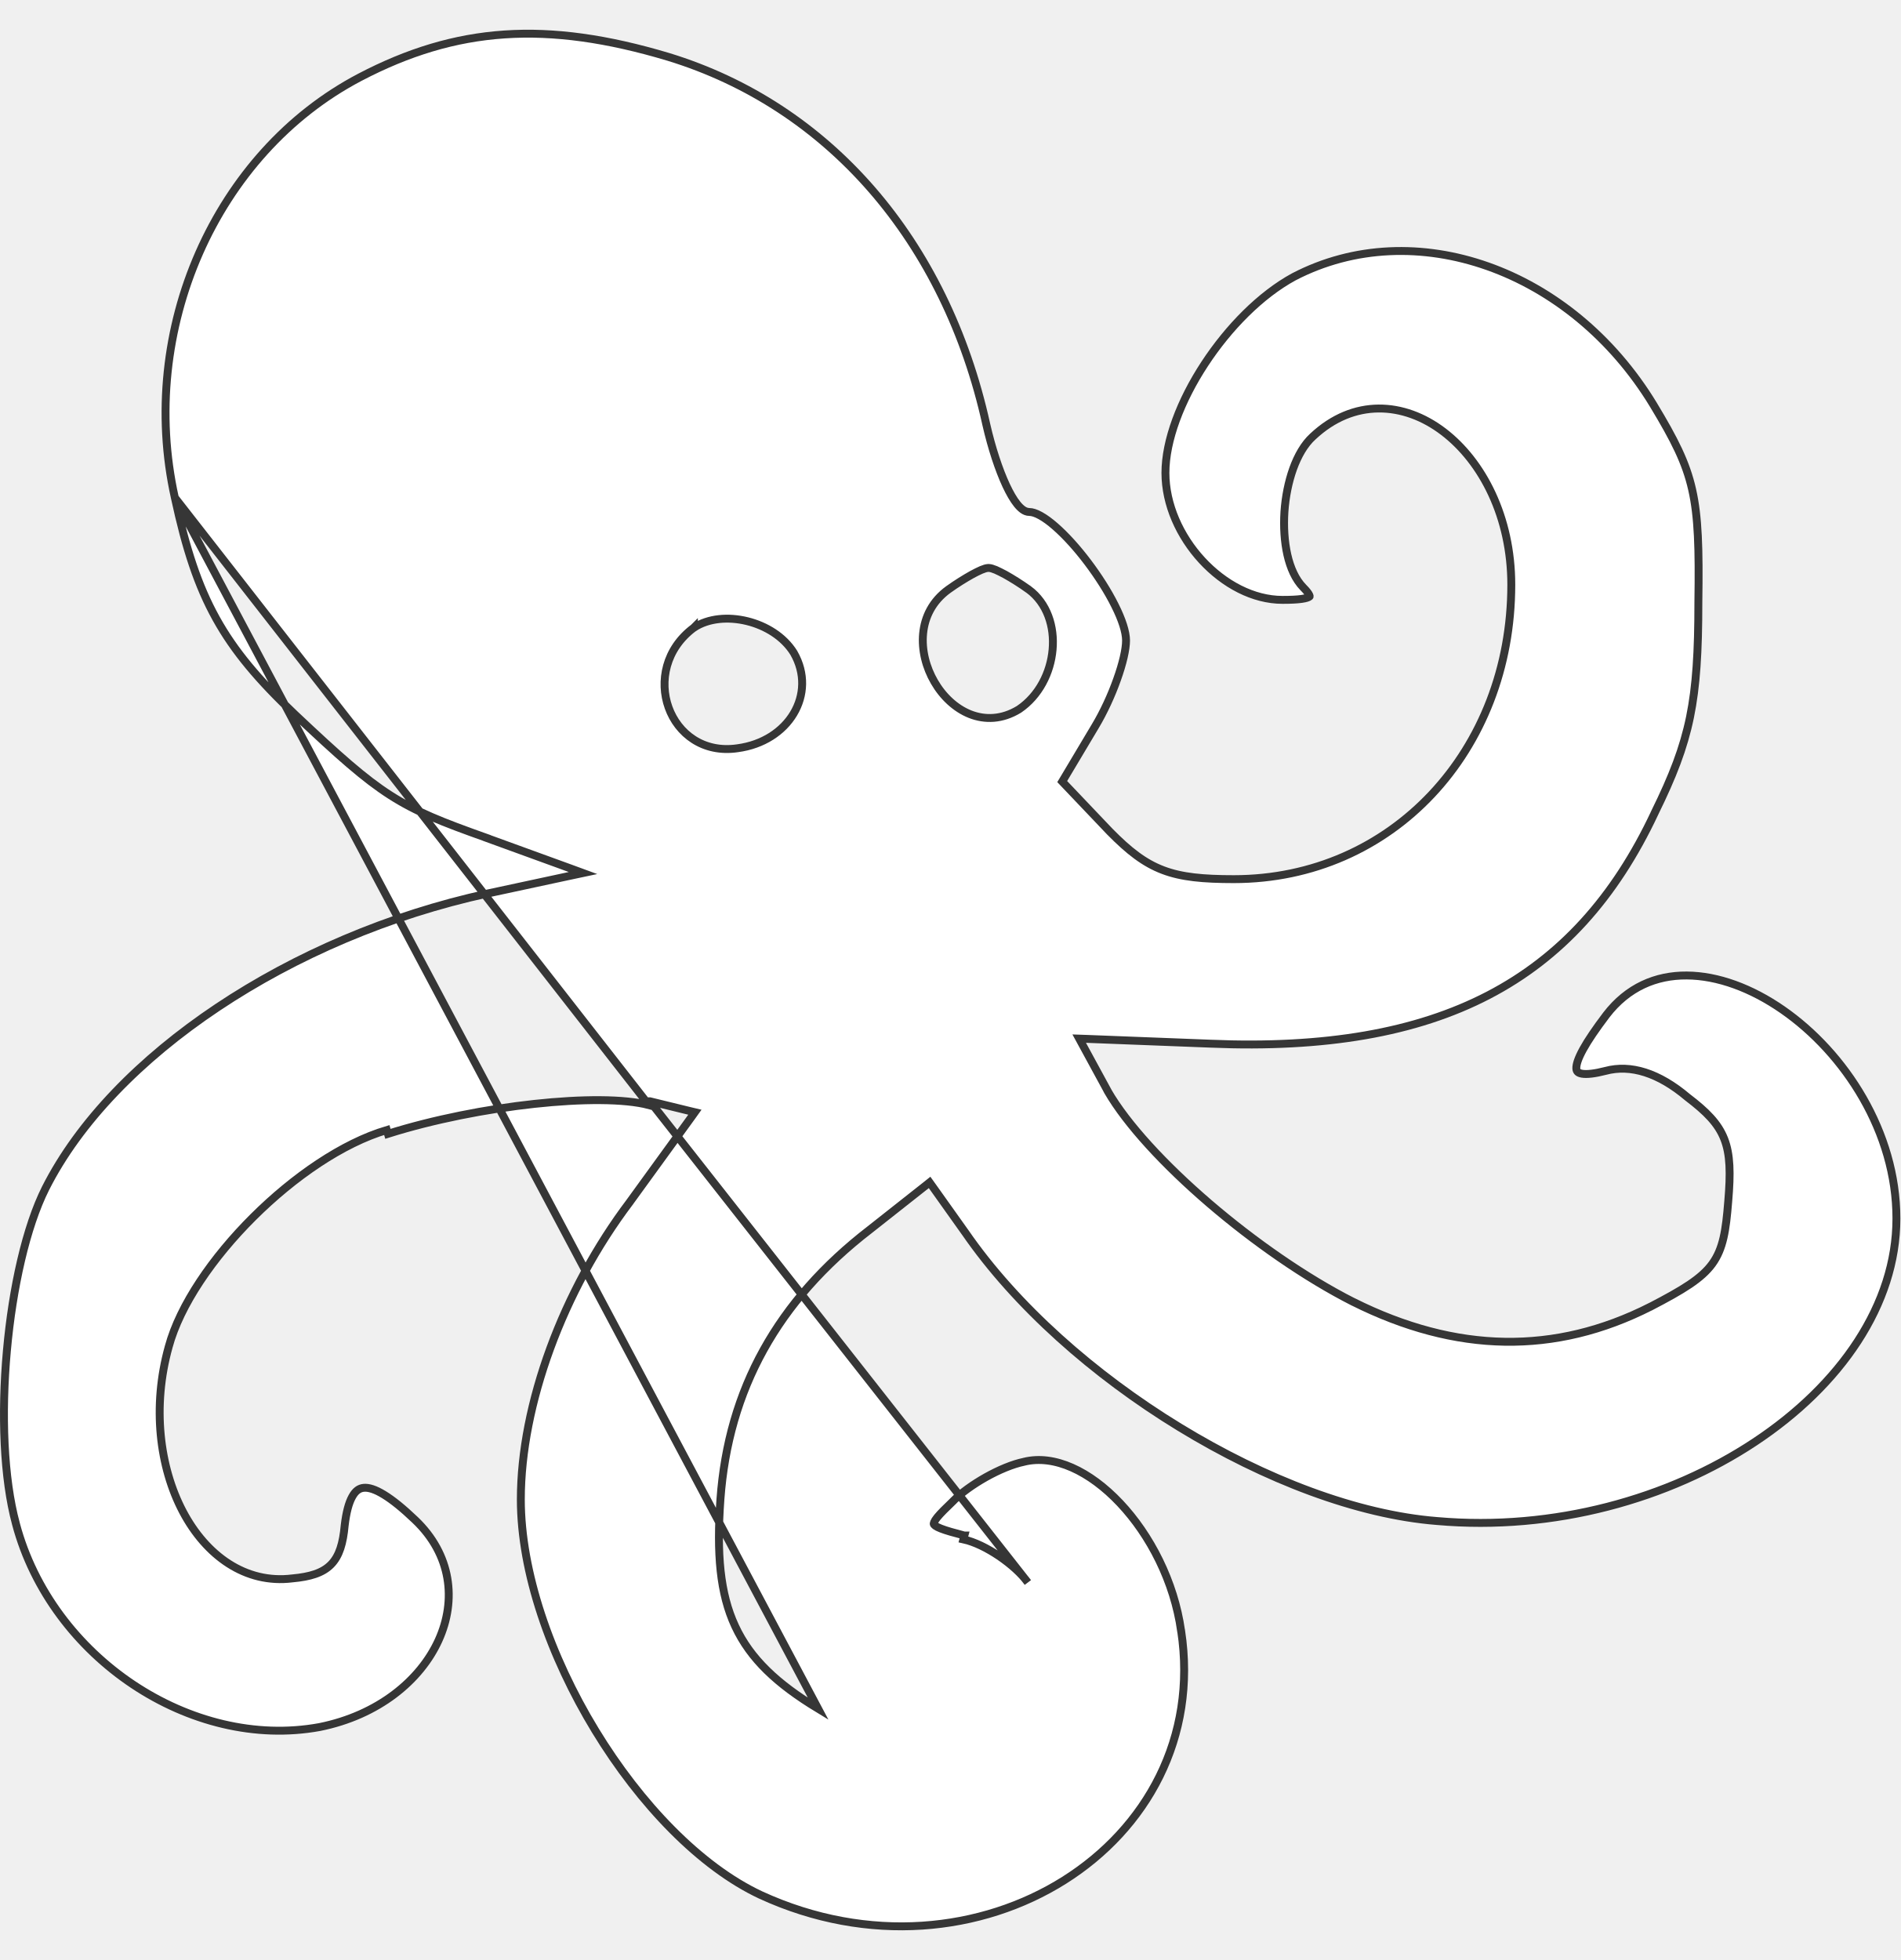
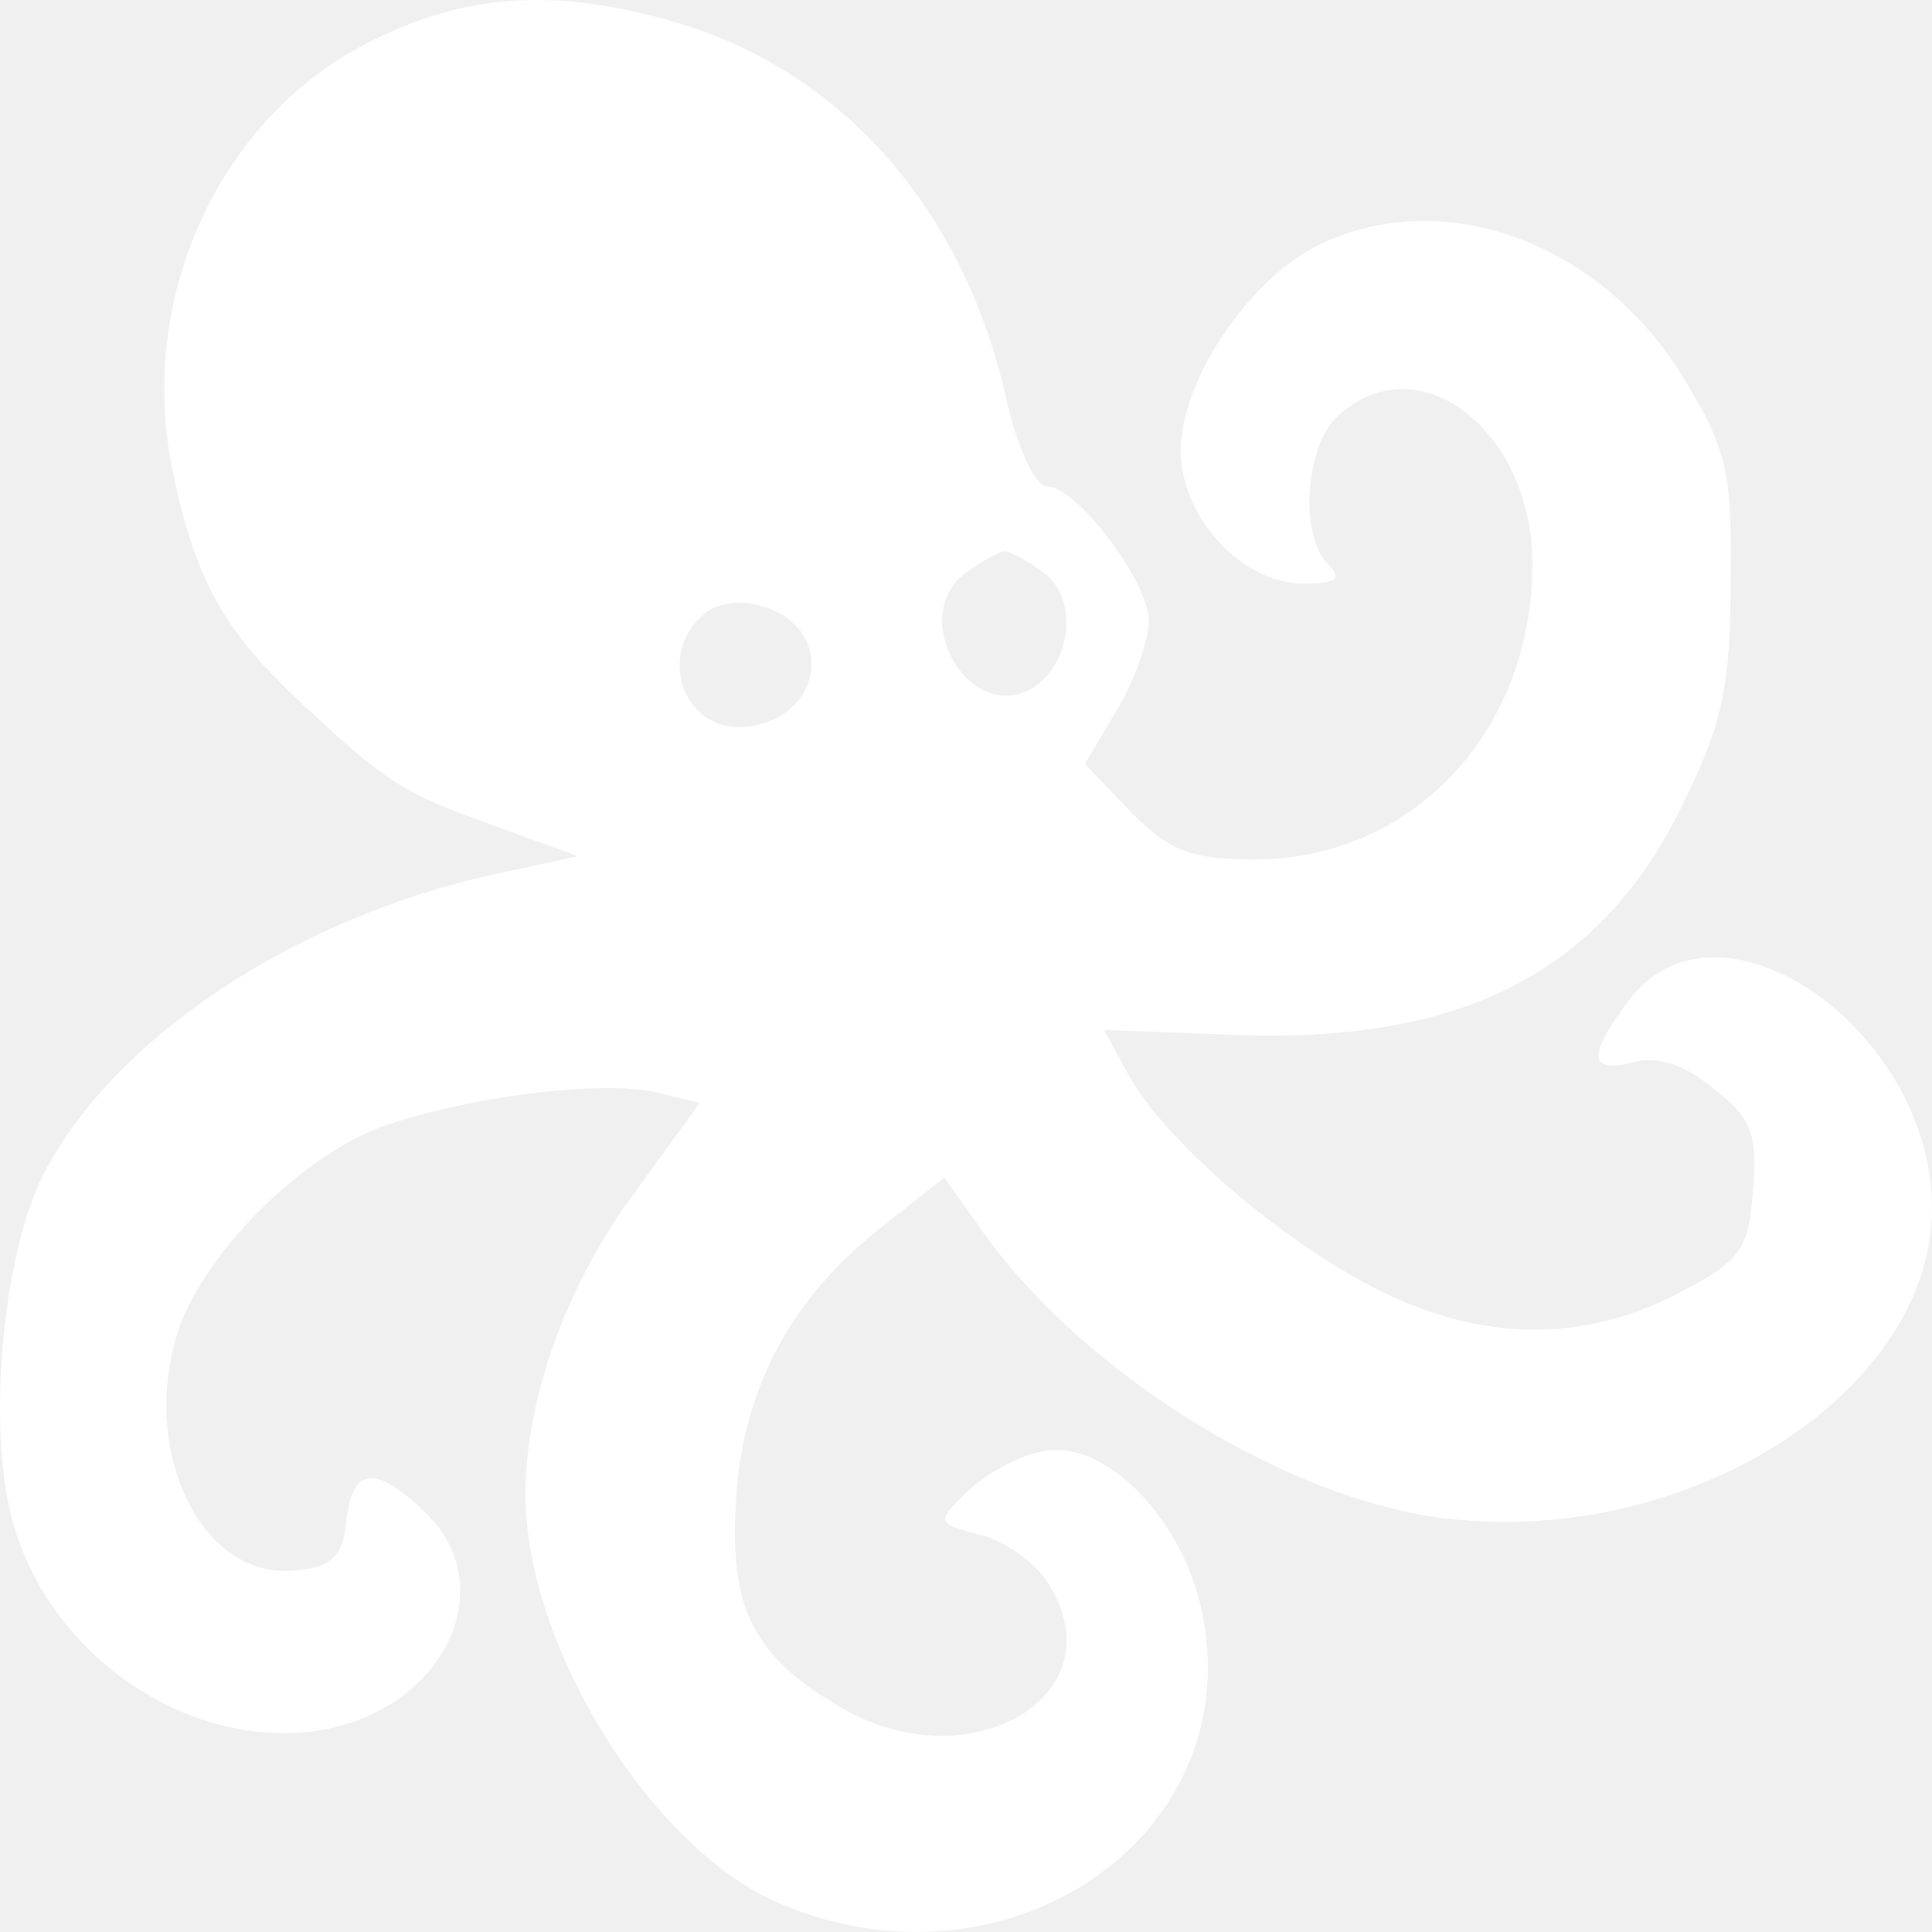
- <svg xmlns="http://www.w3.org/2000/svg" width="32" height="33" viewBox="0 0 32 33" fill="none">
-   <path d="M2.944 8.378L2.944 8.378C3.129 9.235 3.332 9.86 3.639 10.413C3.945 10.966 4.357 11.451 4.963 12.026C5.705 12.726 6.137 13.111 6.571 13.389C7.004 13.667 7.441 13.84 8.196 14.108L8.196 14.109L9.599 14.619L9.817 14.699L9.591 14.747L8.214 15.043C4.891 15.766 1.894 17.773 0.767 20.007C0.442 20.655 0.211 21.68 0.116 22.742C0.02 23.803 0.06 24.889 0.269 25.658L0.269 25.659C0.87 27.912 3.221 29.474 5.381 29.078C6.368 28.88 7.077 28.294 7.385 27.617C7.692 26.942 7.602 26.173 6.989 25.59C6.786 25.396 6.612 25.255 6.466 25.166C6.319 25.075 6.207 25.042 6.125 25.05C6.049 25.057 5.984 25.101 5.929 25.203C5.872 25.306 5.83 25.464 5.804 25.683C5.777 25.981 5.716 26.196 5.574 26.341C5.431 26.486 5.219 26.548 4.924 26.575C4.134 26.673 3.47 26.192 3.078 25.448C2.686 24.703 2.559 23.684 2.841 22.674C3.031 21.973 3.582 21.17 4.265 20.491C4.947 19.812 5.77 19.246 6.513 19.026C6.513 19.026 6.513 19.026 6.513 19.026L6.532 19.09C8.068 18.606 10.106 18.391 10.927 18.606L2.944 8.378ZM2.944 8.378C2.315 5.556 3.627 2.577 6.06 1.301C7.684 0.451 9.201 0.343 11.252 0.957C13.952 1.782 15.923 4.046 16.607 7.143L16.607 7.144C16.7 7.55 16.821 7.911 16.942 8.172C17.003 8.302 17.065 8.41 17.126 8.486C17.156 8.524 17.188 8.556 17.221 8.58C17.253 8.603 17.292 8.62 17.334 8.62C17.38 8.62 17.442 8.639 17.518 8.681C17.594 8.723 17.678 8.784 17.767 8.862C17.945 9.017 18.138 9.231 18.316 9.467C18.494 9.703 18.657 9.958 18.774 10.194C18.893 10.431 18.961 10.639 18.961 10.784C18.961 10.934 18.905 11.174 18.809 11.441C18.715 11.706 18.584 11.991 18.441 12.229L18.441 12.229L17.912 13.116L17.886 13.159L17.921 13.196L18.688 14.002L18.689 14.003C19.009 14.328 19.269 14.531 19.583 14.65C19.896 14.769 20.257 14.802 20.775 14.802C23.437 14.802 25.448 12.645 25.448 9.844C25.448 8.71 24.964 7.769 24.303 7.267C23.973 7.016 23.596 6.875 23.214 6.878C22.831 6.881 22.449 7.029 22.107 7.349C21.963 7.48 21.853 7.674 21.774 7.893C21.695 8.114 21.645 8.366 21.628 8.616C21.612 8.867 21.627 9.119 21.677 9.34C21.727 9.561 21.814 9.757 21.945 9.891C22.004 9.95 22.036 9.993 22.048 10.022C22.054 10.035 22.053 10.041 22.053 10.041C22.053 10.041 22.053 10.041 22.053 10.041C22.053 10.041 22.053 10.041 22.053 10.041C22.053 10.041 22.052 10.043 22.049 10.045C22.035 10.057 21.997 10.073 21.917 10.084C21.839 10.095 21.734 10.1 21.596 10.1C21.103 10.1 20.61 9.836 20.238 9.432C19.867 9.029 19.624 8.494 19.624 7.962C19.624 7.416 19.881 6.743 20.285 6.127C20.688 5.512 21.229 4.964 21.786 4.661C23.813 3.606 26.45 4.525 27.84 6.814C28.196 7.404 28.39 7.786 28.493 8.242C28.597 8.701 28.611 9.237 28.598 10.138V10.139C28.598 10.972 28.564 11.551 28.457 12.075C28.349 12.598 28.166 13.069 27.863 13.685L27.863 13.686C27.193 15.113 26.282 16.122 25.063 16.756C23.842 17.391 22.306 17.652 20.381 17.572L20.381 17.572L18.289 17.491L18.172 17.487L18.228 17.59L18.652 18.369L18.651 18.369L18.652 18.371C18.976 18.932 19.611 19.616 20.361 20.26C21.112 20.904 21.983 21.512 22.783 21.918L22.784 21.918C24.522 22.787 26.185 22.816 27.794 21.999L27.795 21.999C28.335 21.718 28.648 21.53 28.831 21.28C29.015 21.027 29.062 20.72 29.101 20.225C29.141 19.754 29.136 19.438 29.034 19.177C28.931 18.914 28.734 18.717 28.415 18.474C27.93 18.064 27.458 17.916 27.032 18.031C26.849 18.078 26.72 18.091 26.639 18.078C26.599 18.071 26.577 18.059 26.565 18.047C26.554 18.036 26.545 18.02 26.543 17.991C26.54 17.927 26.571 17.823 26.657 17.667C26.741 17.514 26.872 17.322 27.049 17.088C27.407 16.622 27.884 16.42 28.403 16.424C28.925 16.427 29.491 16.637 30.016 17.001C31.067 17.73 31.933 19.062 31.933 20.515C31.933 21.963 30.992 23.323 29.547 24.279C28.104 25.236 26.166 25.783 24.196 25.609L24.195 25.609C22.859 25.503 21.301 24.91 19.86 24.029C18.42 23.15 17.104 21.986 16.25 20.746L16.249 20.745L15.694 19.965L15.653 19.908L15.598 19.952L14.645 20.704C14.645 20.704 14.645 20.704 14.645 20.704C13.096 21.898 12.265 23.393 12.131 25.241C12.065 26.158 12.123 26.831 12.379 27.38C12.635 27.931 13.084 28.35 13.777 28.77L2.944 8.378ZM10.944 18.542C10.944 18.542 10.943 18.542 10.943 18.542L17.307 26.643C17.095 26.348 16.592 25.998 16.222 25.918L16.239 25.853C16.238 25.853 16.238 25.853 16.237 25.853C16.058 25.806 15.929 25.77 15.841 25.735C15.797 25.718 15.767 25.702 15.748 25.688C15.729 25.674 15.724 25.664 15.723 25.66C15.722 25.657 15.721 25.648 15.729 25.629C15.737 25.609 15.754 25.582 15.782 25.547C15.838 25.478 15.929 25.389 16.056 25.267L16.057 25.265C16.184 25.137 16.383 24.993 16.602 24.87C16.82 24.748 17.052 24.651 17.241 24.612L17.241 24.612L17.244 24.611C17.752 24.486 18.35 24.767 18.86 25.308C19.367 25.846 19.771 26.627 19.888 27.459L19.889 27.46C20.162 29.258 19.303 30.786 17.92 31.657C16.536 32.529 14.627 32.742 12.808 31.905C11.792 31.429 10.781 30.379 10.024 29.135C9.267 27.892 8.77 26.466 8.77 25.246C8.77 23.65 9.478 21.728 10.609 20.233L10.61 20.231L11.643 18.807L11.701 18.726L11.604 18.703L10.944 18.542ZM17.32 9.924L17.319 9.924C17.185 9.828 17.044 9.74 16.926 9.674C16.866 9.642 16.812 9.615 16.767 9.595C16.744 9.586 16.723 9.578 16.703 9.572C16.685 9.567 16.665 9.562 16.645 9.562C16.626 9.562 16.605 9.567 16.587 9.572C16.568 9.578 16.546 9.586 16.524 9.595C16.478 9.615 16.424 9.642 16.365 9.674C16.247 9.74 16.105 9.828 15.971 9.924L15.971 9.924C15.43 10.314 15.452 10.996 15.734 11.48C15.875 11.724 16.086 11.926 16.335 12.025C16.587 12.124 16.873 12.116 17.156 11.944L17.156 11.944L17.159 11.942C17.496 11.714 17.69 11.324 17.724 10.938C17.759 10.552 17.635 10.157 17.32 9.924ZM13.367 10.993L13.367 10.993L13.366 10.991C13.196 10.718 12.895 10.535 12.581 10.458C12.268 10.381 11.93 10.406 11.684 10.568L11.684 10.567L11.681 10.57C11.206 10.925 11.1 11.474 11.258 11.912C11.416 12.352 11.841 12.683 12.419 12.598C12.847 12.541 13.183 12.316 13.363 12.015C13.544 11.713 13.565 11.338 13.367 10.993Z" fill="white" stroke="#363636" stroke-width="0.133" />
+ <svg xmlns="http://www.w3.org/2000/svg" width="142" height="142" viewBox="0 0 142 142" fill="none">
+   <path d="M26.755 3.294C15.829 9.019 9.955 22.378 12.775 35.022C14.419 42.656 16.416 46.234 21.82 51.363C28.399 57.565 29.574 58.281 36.27 60.666L42.496 62.933L36.388 64.245C21.585 67.465 8.193 76.411 3.141 86.43C0.205 92.275 -0.97 104.799 0.909 111.717C3.611 121.855 14.184 128.893 23.935 127.104C32.863 125.315 36.858 116.488 31.219 111.121C27.577 107.662 25.932 107.781 25.462 111.717C25.227 114.341 24.405 115.176 21.82 115.415C15.124 116.249 10.425 107.304 12.892 98.477C14.537 92.394 22.525 84.403 28.987 82.494C35.8 80.347 44.846 79.393 48.488 80.347L51.425 81.063L46.843 87.385C41.792 94.064 38.62 102.652 38.62 109.809C38.62 120.782 47.548 135.334 56.711 139.628C73.041 147.142 91.015 135.811 88.548 119.589C87.49 112.075 81.264 105.515 76.448 106.707C74.685 107.065 72.218 108.496 71.043 109.689C68.811 111.836 68.811 111.956 71.983 112.79C73.628 113.148 75.86 114.699 76.8 116.011C82.674 124.48 71.161 131.398 61.293 125.195C55.184 121.498 53.539 117.919 54.127 109.809C54.714 101.698 58.356 95.138 65.17 89.889L69.399 86.549L71.866 90.009C79.502 101.101 95.361 110.763 107.344 111.717C124.966 113.268 142 101.936 142 88.816C142 75.695 126.375 64.841 119.797 73.429C116.625 77.604 116.742 78.916 120.032 78.081C121.794 77.604 123.791 78.2 125.906 79.989C128.725 82.136 129.195 83.329 128.843 87.504C128.49 91.917 128.02 92.633 123.204 95.138C116.155 98.716 108.871 98.597 101.235 94.78C94.187 91.201 85.846 84.045 83.026 79.154L81.147 75.695L90.427 76.053C107.579 76.769 117.917 71.401 123.908 58.639C126.61 53.152 127.198 50.17 127.198 42.775C127.315 34.783 126.963 33.113 123.791 27.865C117.565 17.607 105.699 13.433 96.536 18.204C91.485 20.947 86.785 28.104 86.785 33.113C86.785 38.004 91.25 42.894 95.831 42.894C98.298 42.894 98.651 42.536 97.594 41.463C95.479 39.316 95.949 32.756 98.298 30.609C104.172 25.122 112.631 31.563 112.631 41.463C112.631 53.748 103.82 63.171 92.189 63.171C87.608 63.171 85.963 62.575 83.144 59.712L79.737 56.134L82.086 52.198C83.379 50.051 84.436 47.069 84.436 45.638C84.436 42.775 79.15 35.737 76.917 35.737C76.095 35.737 74.803 32.994 73.981 29.416C70.926 15.58 62.115 5.441 50.015 1.744C40.852 -1 34.038 -0.523 26.755 3.294ZM76.683 42.059C79.267 43.968 78.797 48.62 75.978 50.528C71.278 53.391 66.579 45.28 71.043 42.059C72.218 41.224 73.511 40.509 73.863 40.509C74.215 40.509 75.508 41.224 76.683 42.059ZM59.061 46.711C60.706 49.574 58.708 52.913 55.067 53.391C50.25 54.106 48.018 47.904 52.012 44.922C54.009 43.61 57.651 44.445 59.061 46.711Z" fill="white" />
</svg>
